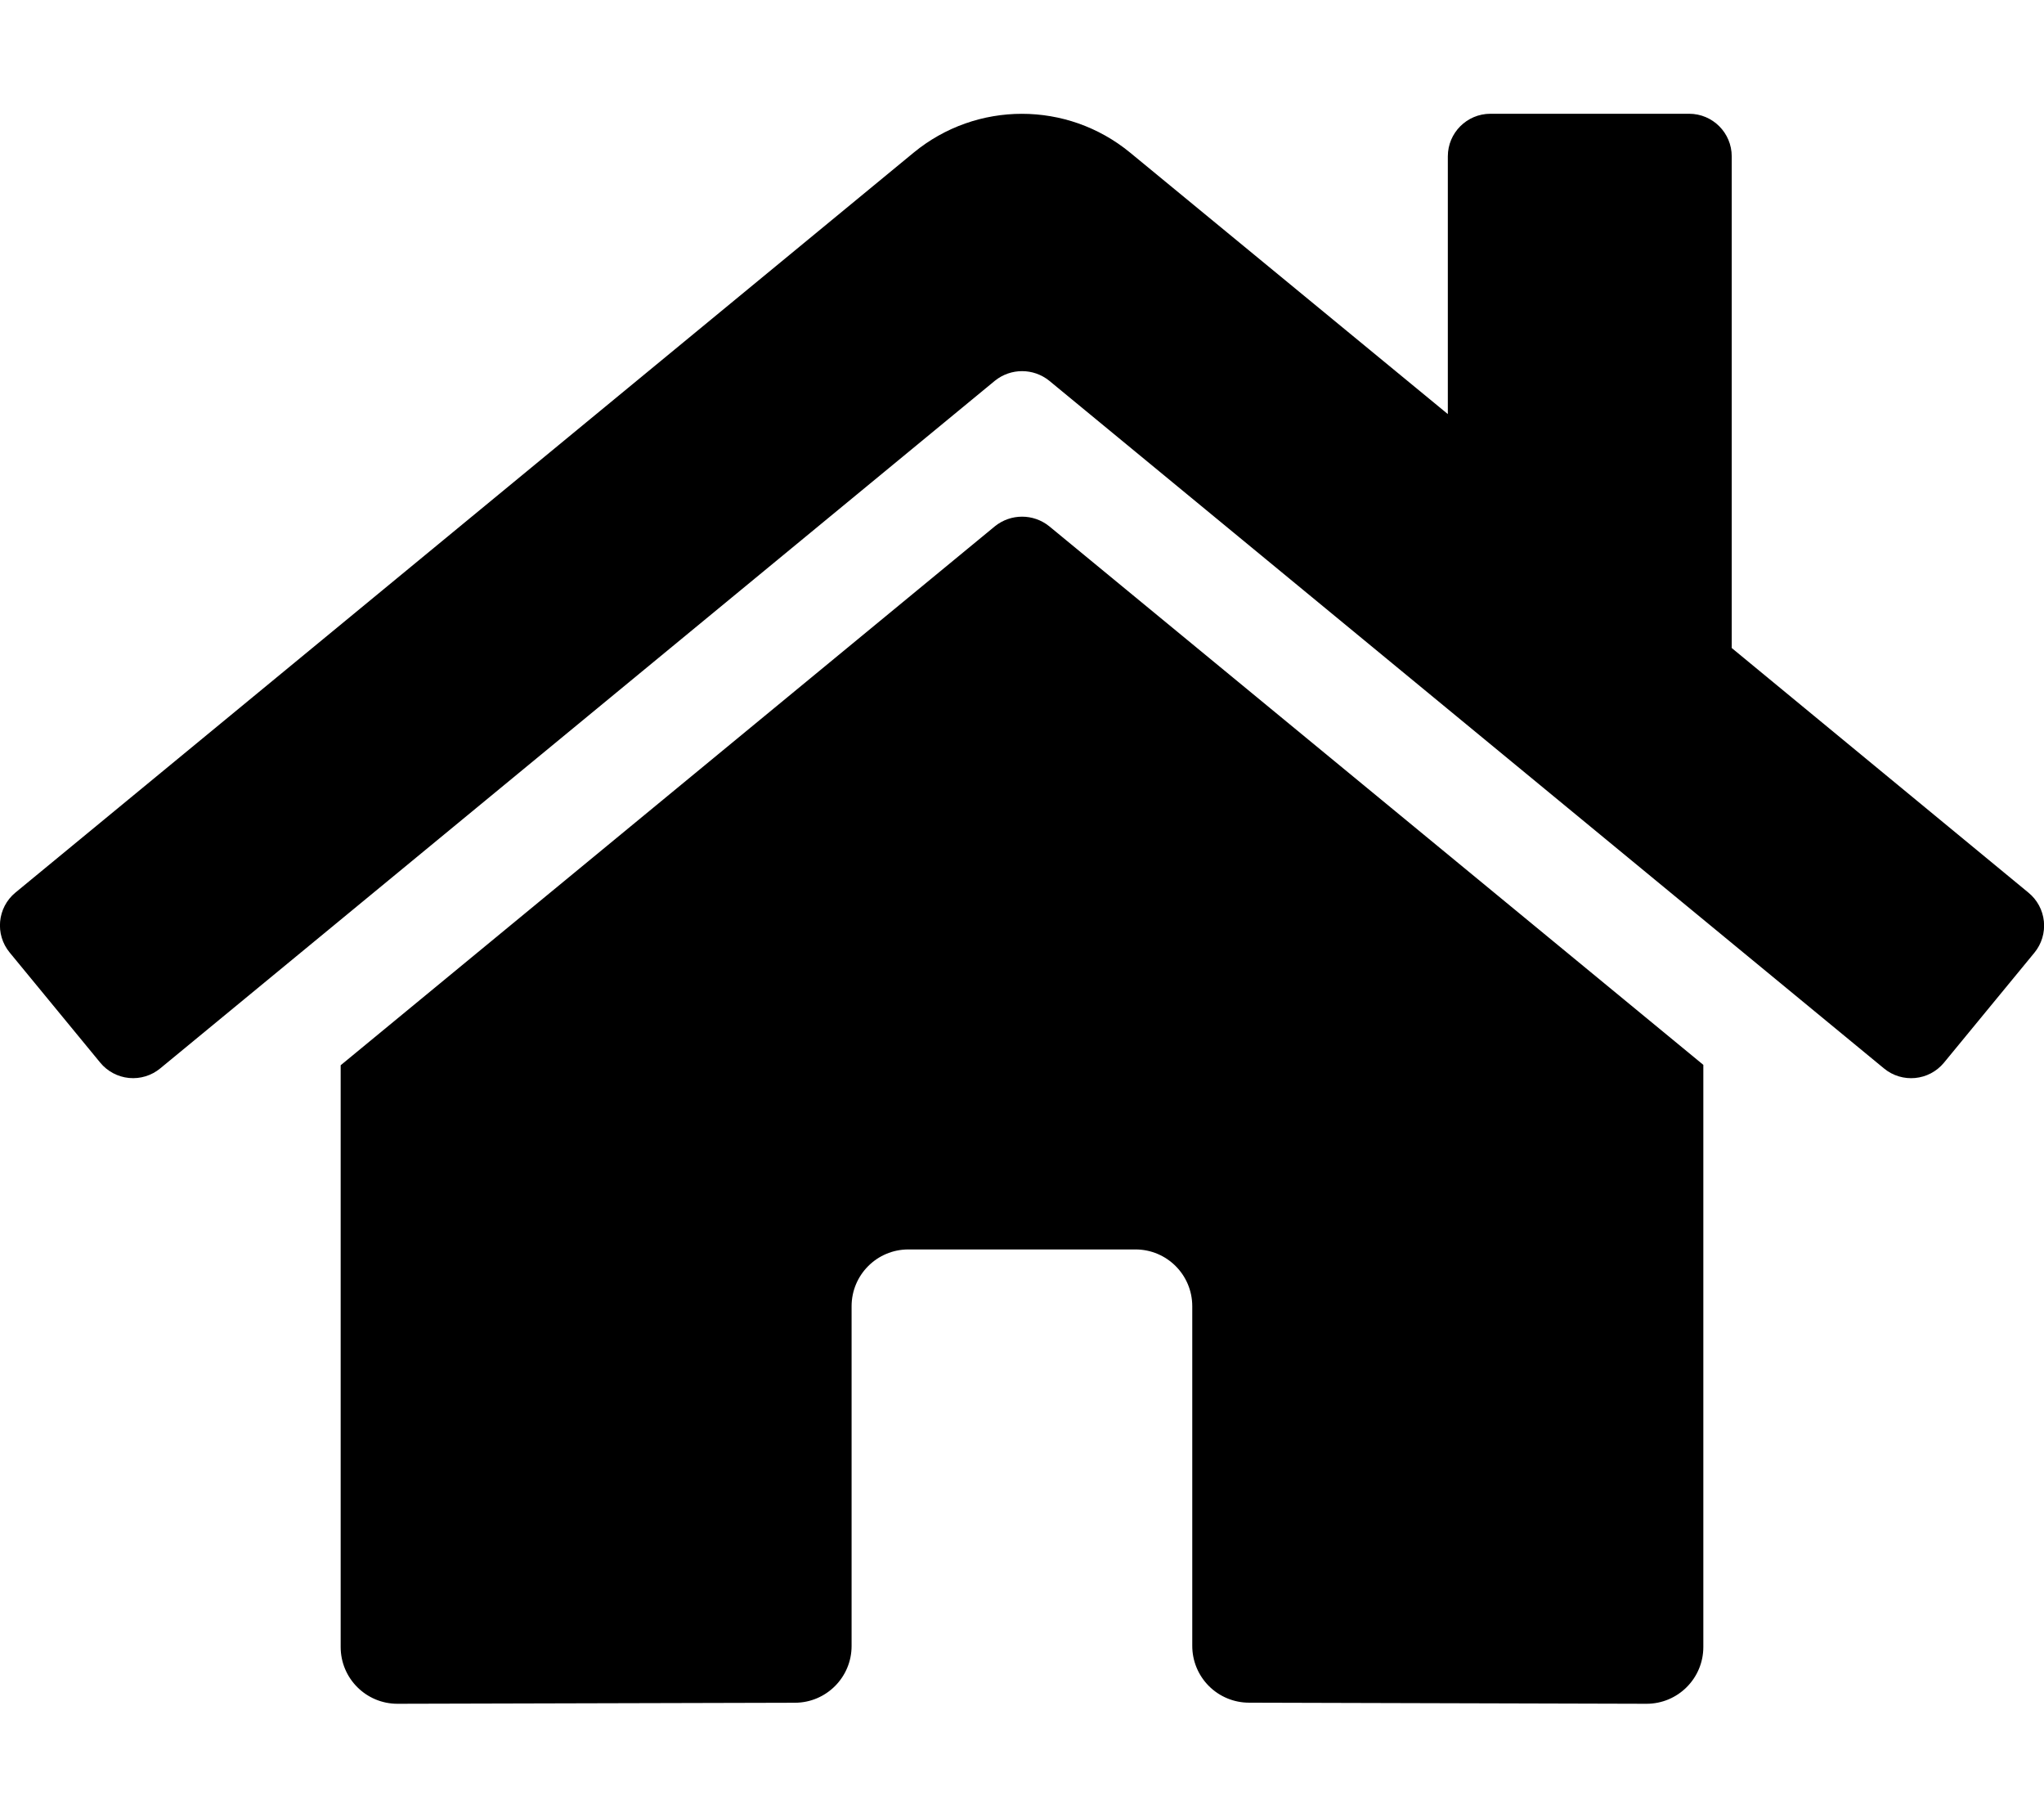
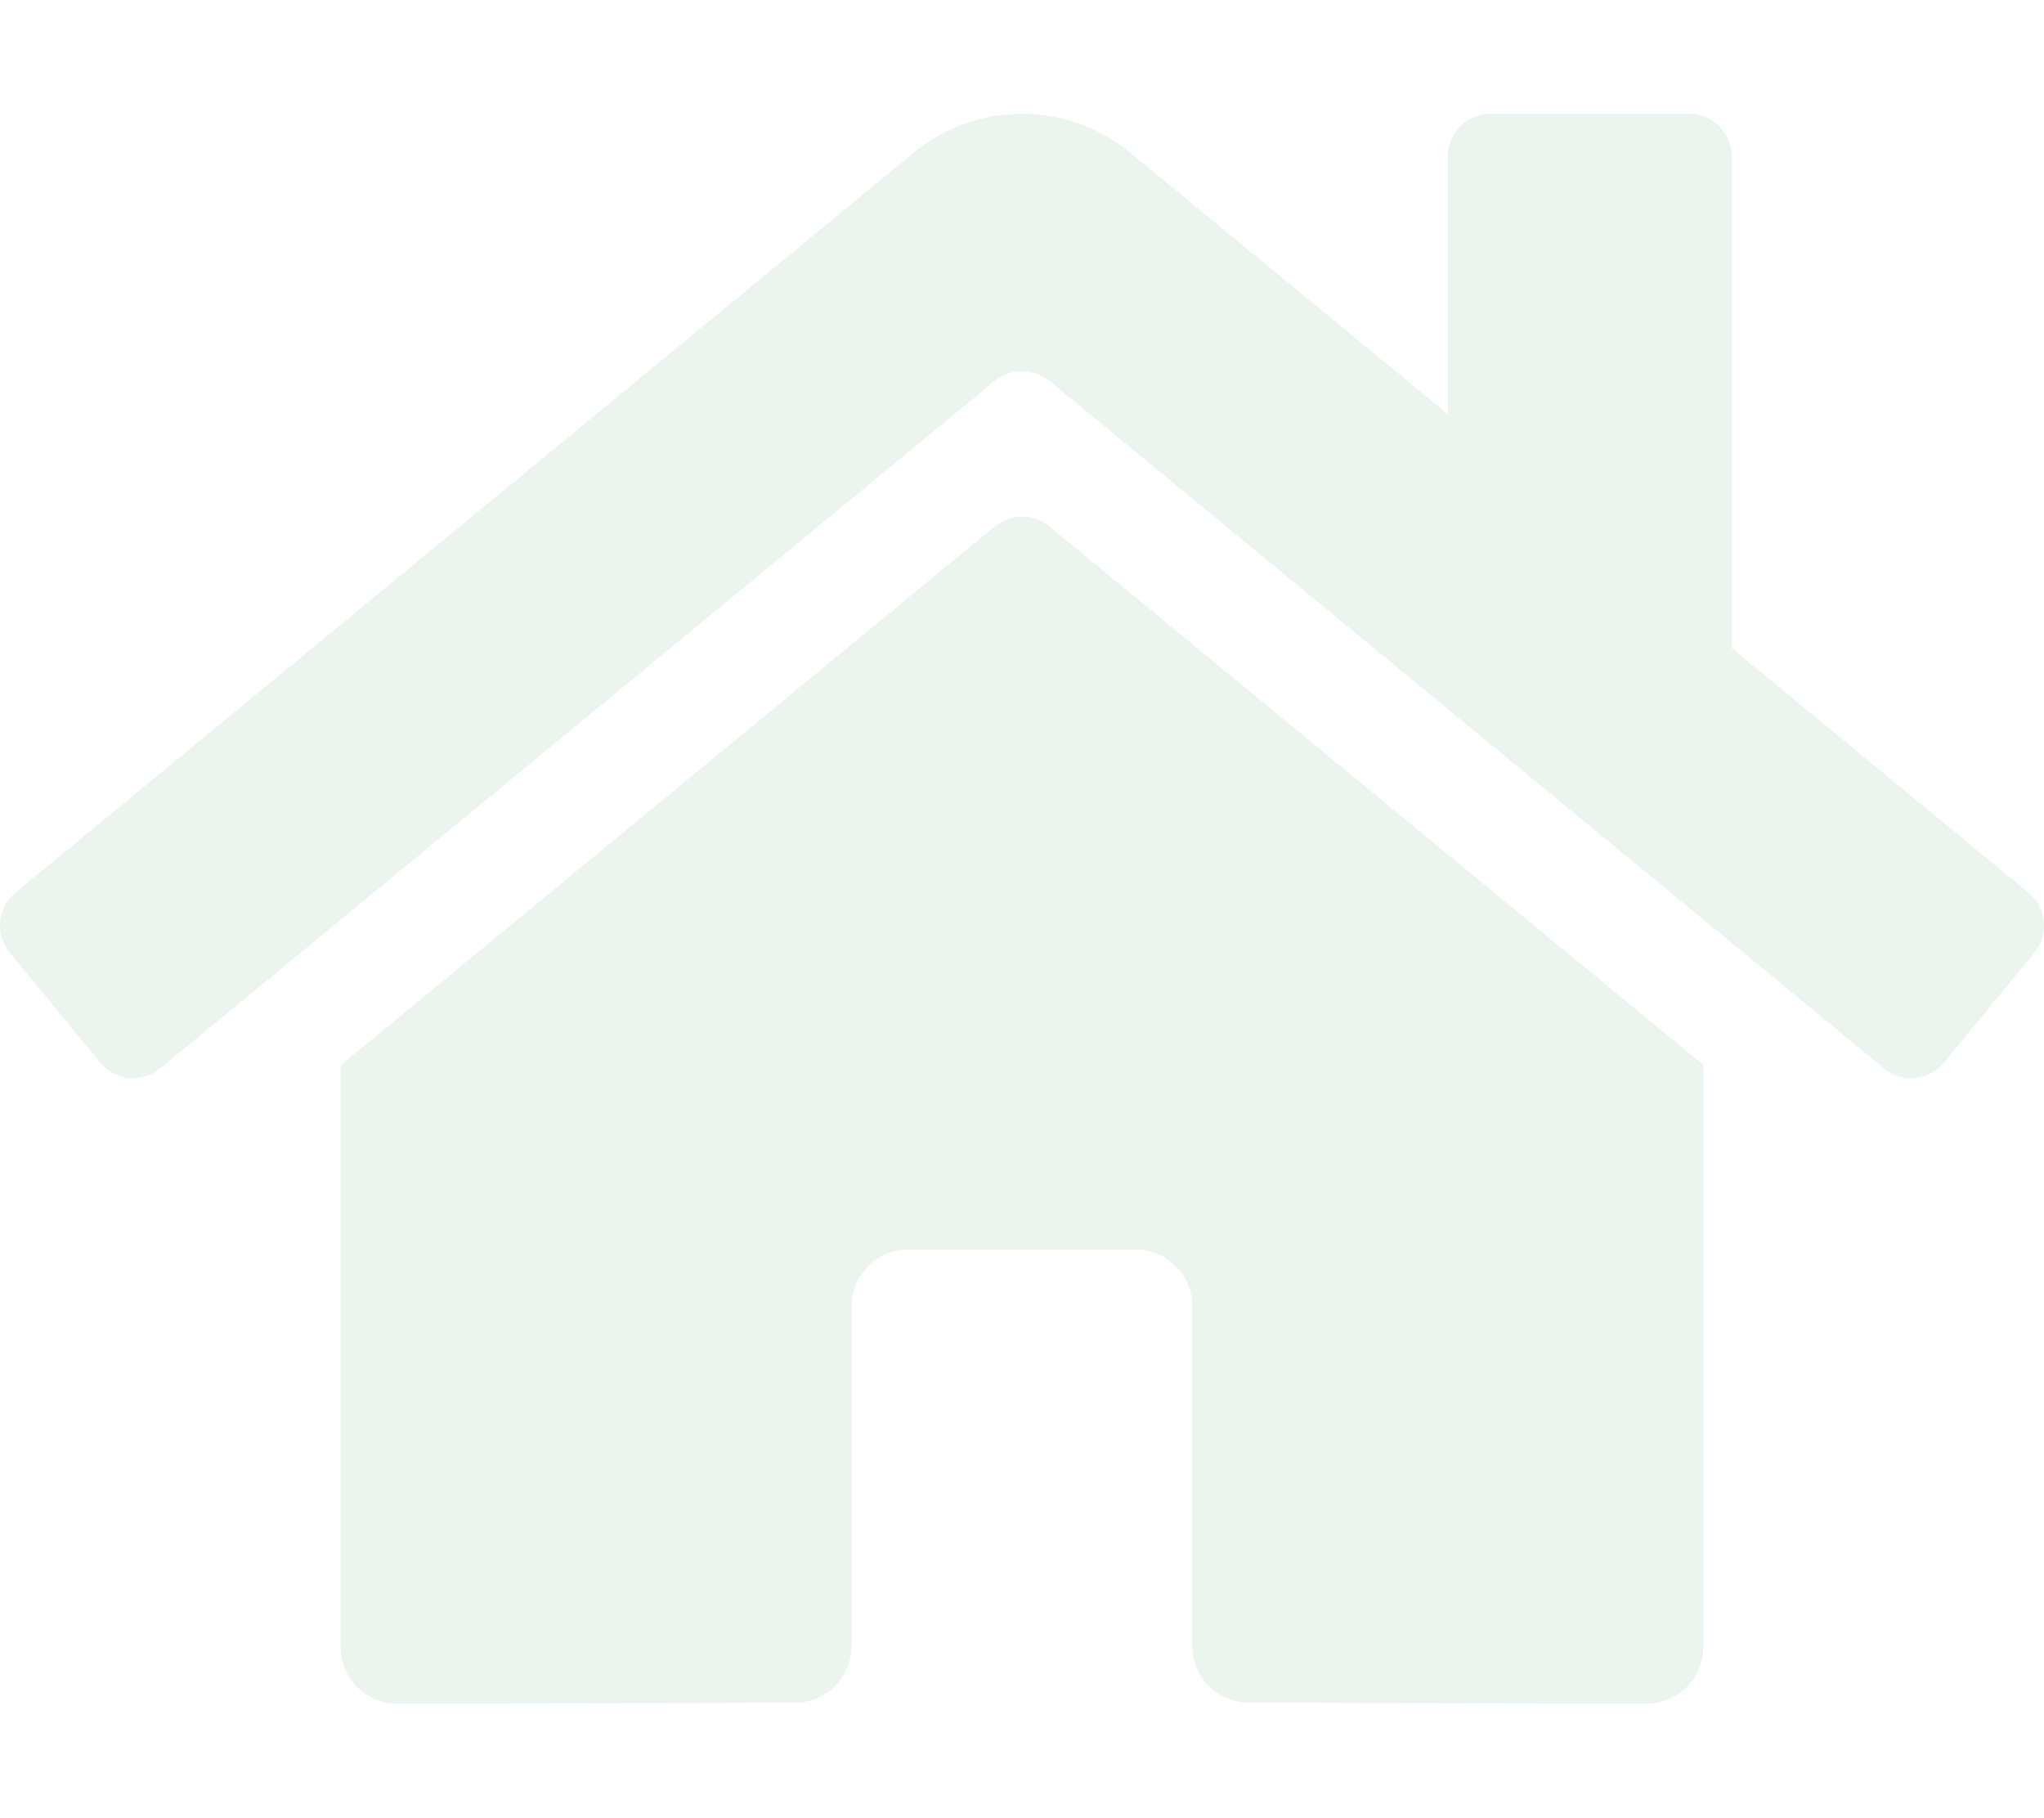
- <svg xmlns="http://www.w3.org/2000/svg" viewBox="0 0 576 512">
+ <svg xmlns="http://www.w3.org/2000/svg" fill="#ebf5ee" viewBox="0 0 576 512">
  <path d="M280.37 148.26L96 300.11V464a16 16 0 0 0 16 16l112.06-.29a16 16 0 0 0 15.92-16V368a16 16 0 0 1 16-16h64a16 16 0 0 1 16 16v95.64a16 16 0 0 0 16 16.05L464 480a16 16 0 0 0 16-16V300L295.67 148.26a12.19 12.19 0 0 0-15.3 0zM571.6 251.47L488 182.56V44.05a12 12 0 0 0-12-12h-56a12 12 0 0 0-12 12v72.61L318.47 43a48 48 0 0 0-61 0L4.34 251.47a12 12 0 0 0-1.6 16.9l25.5 31A12 12 0 0 0 45.15 301l235.22-193.74a12.19 12.19 0 0 1 15.3 0L530.9 301a12 12 0 0 0 16.9-1.6l25.5-31a12 12 0 0 0-1.7-16.93z" />
</svg>
